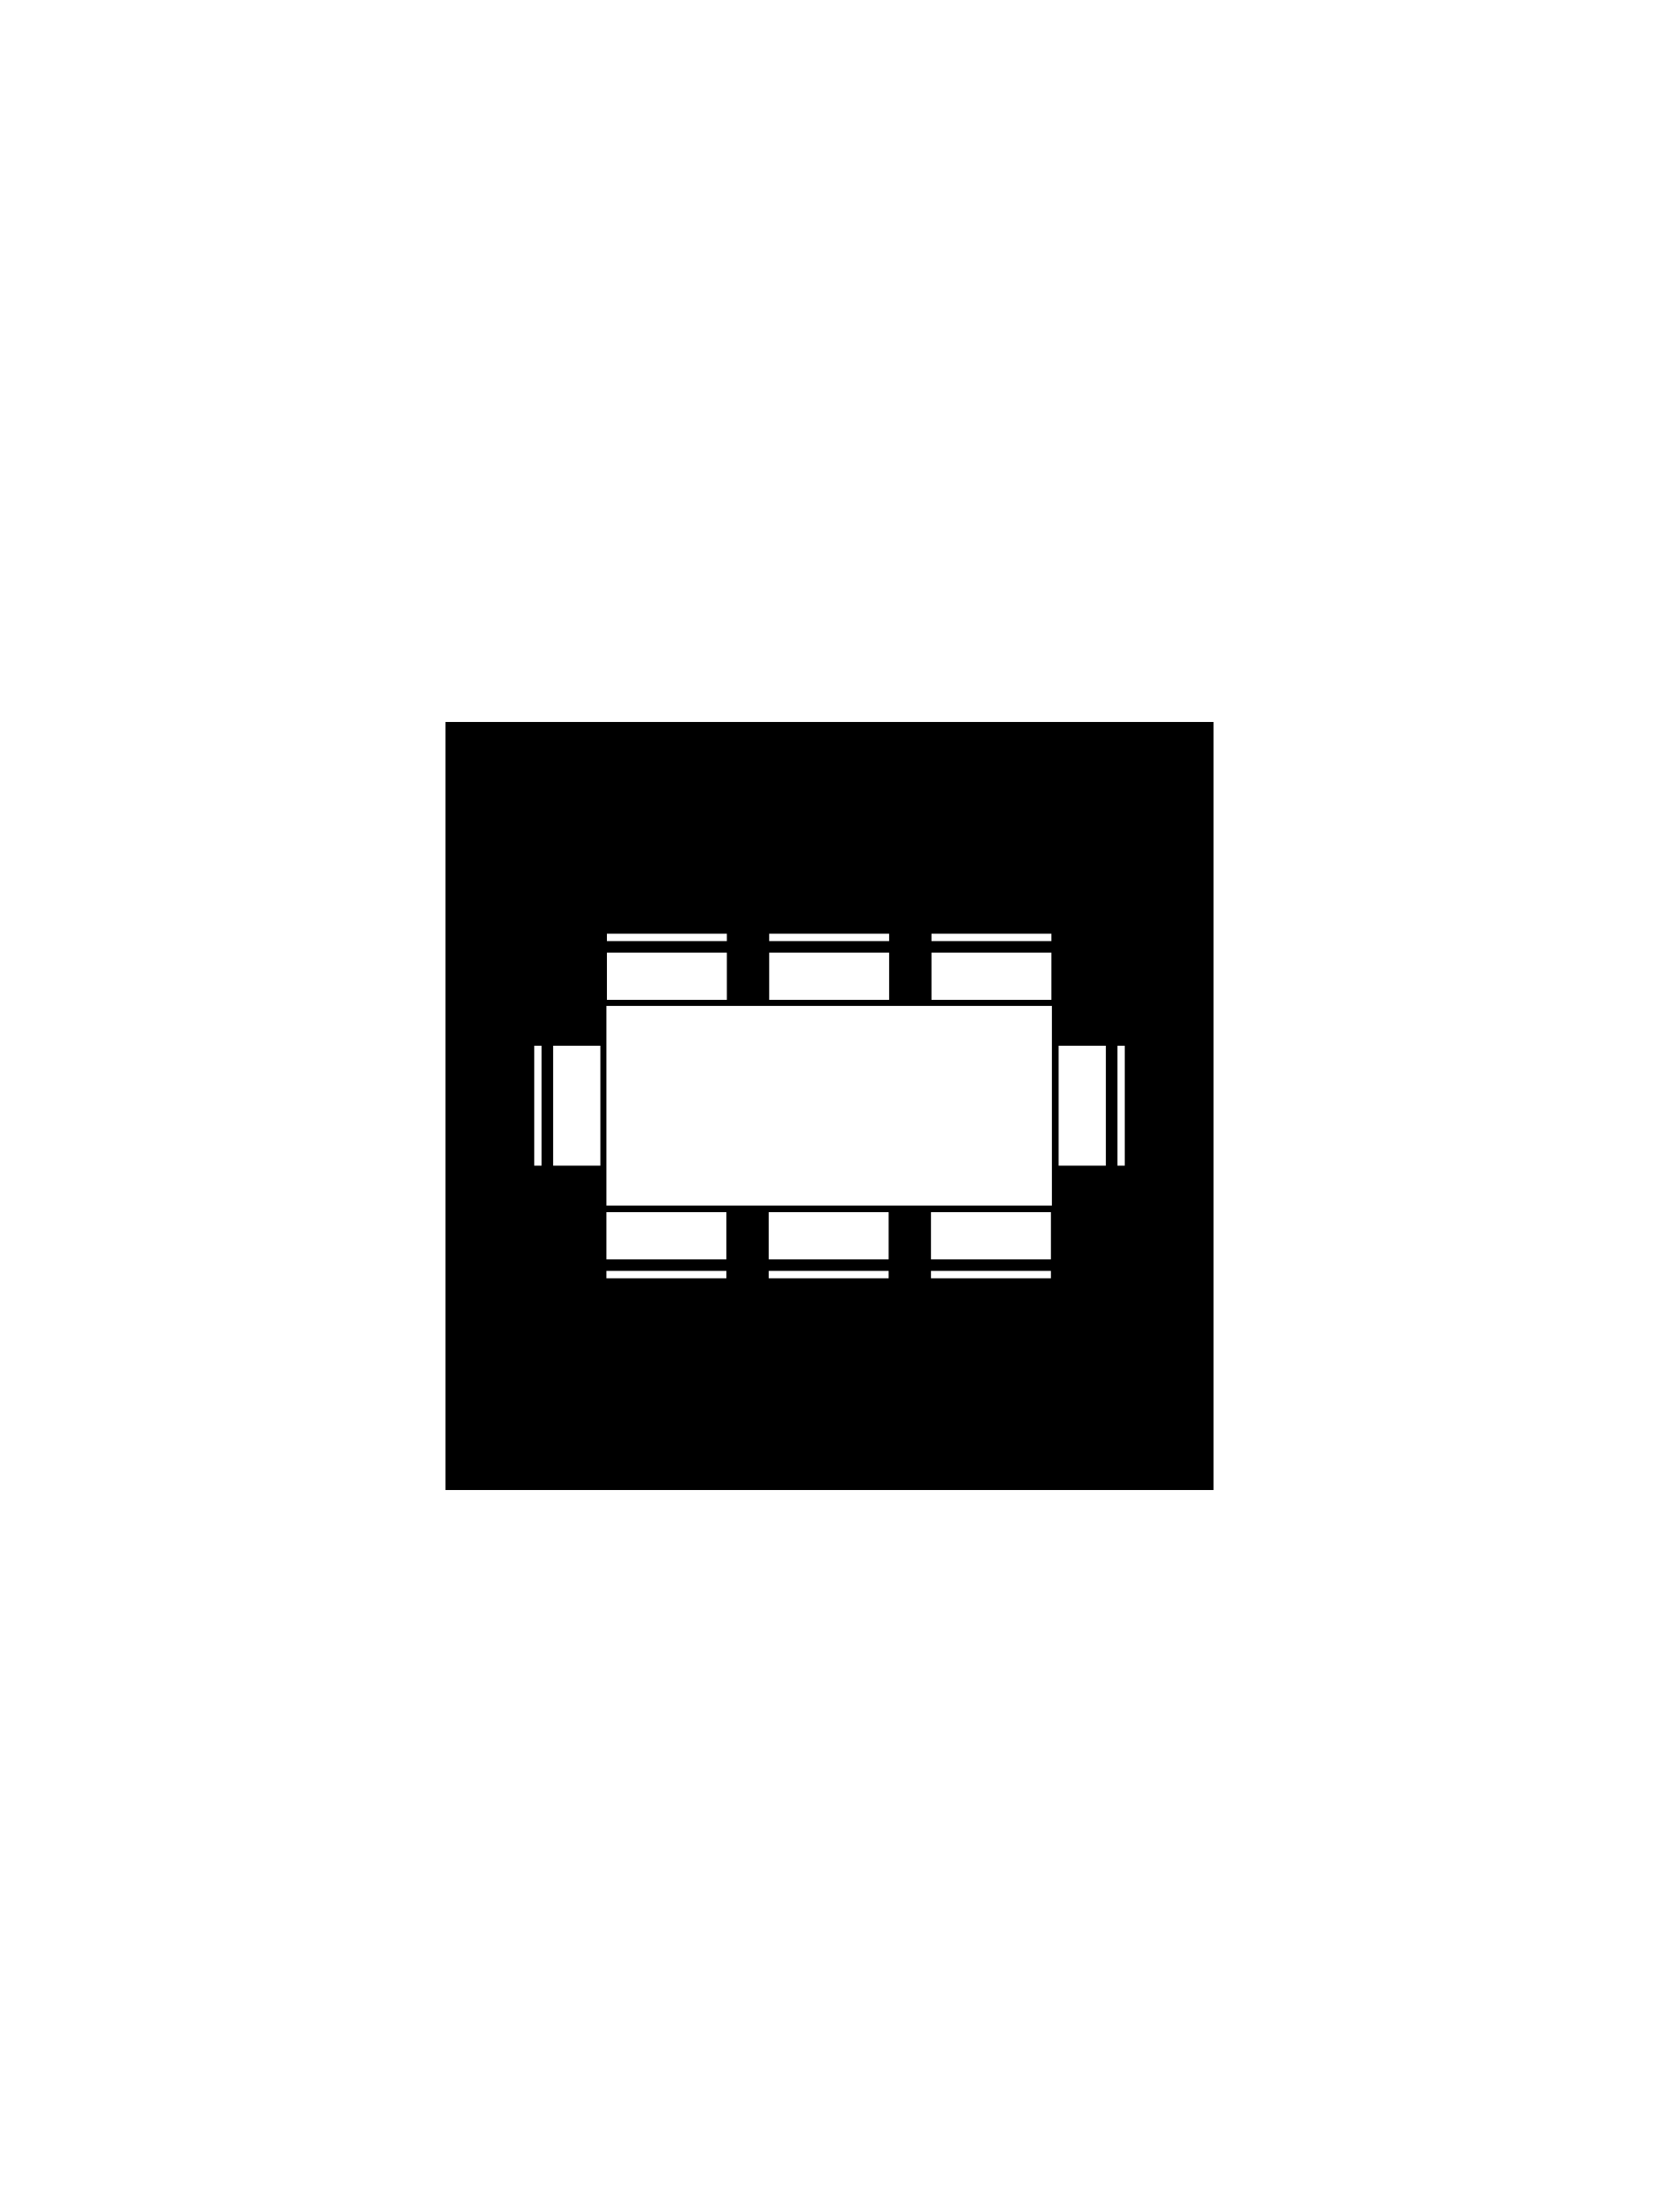
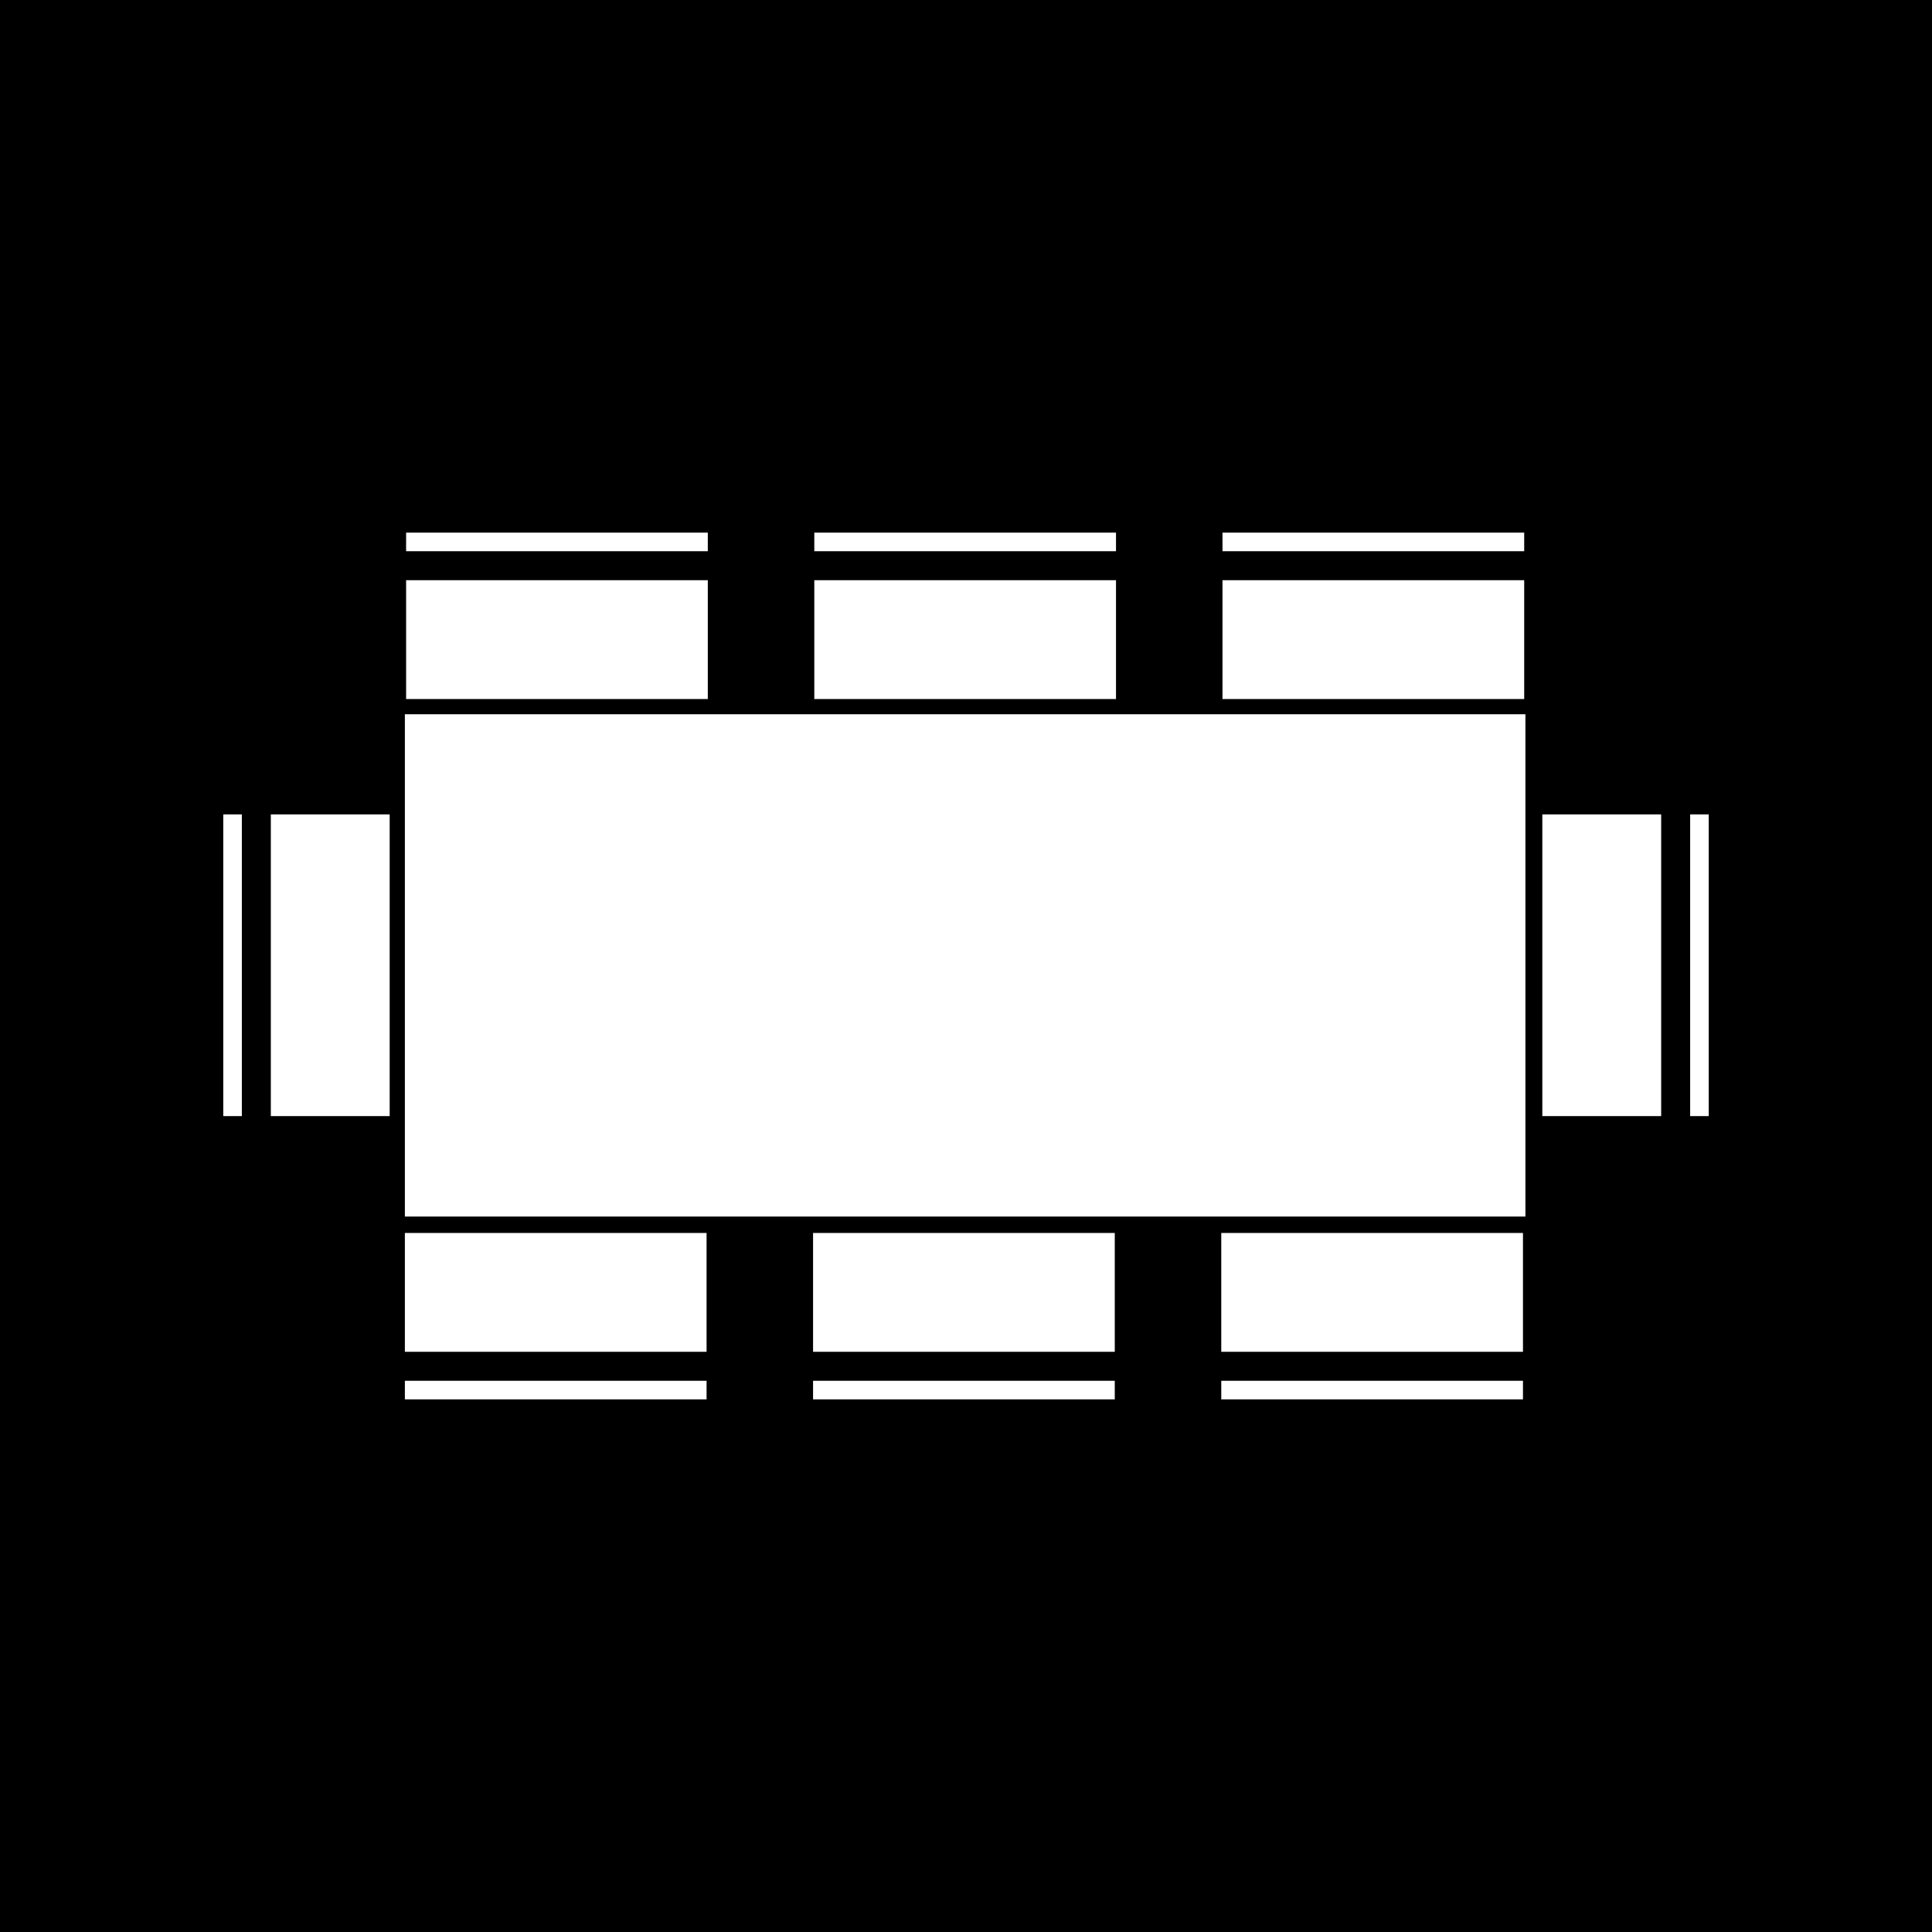
- <svg xmlns="http://www.w3.org/2000/svg" width="100%" height="100%" viewBox="0 0 1080 1440" version="1.1" xml:space="preserve" style="fill-rule:evenodd;clip-rule:evenodd;stroke-linejoin:round;stroke-miterlimit:2;">
-   <path d="M290,470l500,0l0,500l-500,0l0,-500Zm316.379,180.911l78.082,0l0,-30.756l-78.082,0l0,30.756Zm-105.959,176.433l0,4.811l78.082,0l0,-4.811l-78.082,0Zm105.64,0l0,4.811l78.082,0l0,-4.811l-78.082,0Zm121.348,-146.582l0,78.082l4.811,0l0,-78.082l-4.811,0Zm-226.67,-68.107l78.082,0l0,-4.811l-78.082,0l0,4.811Zm105.64,0l78.082,0l0,-4.811l-78.082,0l0,4.811Zm-105.959,176.433l0,30.756l78.082,0l0,-30.756l-78.082,0Zm-105.64,0l0,30.756l78.082,0l0,-30.756l-78.082,0Zm0,-134.244l0,130l290,0l0,-130l-290,0Zm-3.933,25.918l-30.756,0l0,78.082l30.756,0l0,-78.082Zm4.252,-29.851l78.082,0l0,-30.756l-78.082,0l0,30.756Zm210.962,138.177l0,30.756l78.082,0l0,-30.756l-78.082,0Zm-210.962,-176.433l78.082,0l0,-4.811l-78.082,0l0,4.811Zm105.64,38.256l78.082,0l0,-30.756l-78.082,0l0,30.756Zm188.414,29.851l0,78.082l30.756,0l0,-78.082l-30.756,0Zm-336.562,0l-4.811,0l0,78.082l4.811,0l0,-78.082Zm42.189,146.582l0,4.811l78.082,0l0,-4.811l-78.082,0Z" />
+ <svg xmlns="http://www.w3.org/2000/svg" width="100%" height="100%" viewBox="0 0 500 500" version="1.1" xml:space="preserve" style="fill-rule:evenodd;clip-rule:evenodd;stroke-linejoin:round;stroke-miterlimit:2;">
+   <g transform="matrix(1,0,0,1,-290,-470)">
+     <g transform="matrix(0,-1,1,0,-180,1260)">
+       <path d="M790,470L790,970L290,970L290,470L790,470ZM609.089,786.379L609.089,864.461L639.845,864.461L639.845,786.379L609.089,786.379ZM432.655,680.42L427.845,680.42L427.845,758.502L432.655,758.502L432.655,680.42ZM432.655,786.061L427.845,786.061L427.845,864.143L432.655,864.143L432.655,786.061ZM579.238,907.409L501.155,907.409L501.155,912.22L579.238,912.22L579.238,907.409ZM647.345,680.739L647.345,758.821L652.155,758.821L652.155,680.739L647.345,680.739ZM647.345,786.379L647.345,864.461L652.155,864.461L652.155,786.379L647.345,786.379ZM470.911,680.42L440.155,680.42L440.155,758.502L470.911,758.502L470.911,680.42ZM470.911,574.78L440.155,574.78L440.155,652.862L470.911,652.862L470.911,574.78ZM605.155,574.78L475.155,574.78L475.155,864.78L605.155,864.78L605.155,574.78ZM579.238,570.847L579.238,540.091L501.155,540.091L501.155,570.847L579.238,570.847ZM609.089,575.098L609.089,653.18L639.845,653.18L639.845,575.098L609.089,575.098ZM470.911,786.061L440.155,786.061L440.155,864.143L470.911,864.143L470.911,786.061ZM647.345,575.098L647.345,653.18L652.155,653.18L652.155,575.098L647.345,575.098ZM609.089,680.739L609.089,758.821L639.845,758.821L639.845,680.739L609.089,680.739ZM579.238,869.153L501.155,869.153L501.155,899.909L579.238,899.909L579.238,869.153ZM579.238,532.591L579.238,527.78L501.155,527.78L501.155,532.591L579.238,532.591ZM432.655,574.78L427.845,574.78L427.845,652.862L432.655,652.862L432.655,574.78Z" />
+     </g>
+   </g>
</svg>
